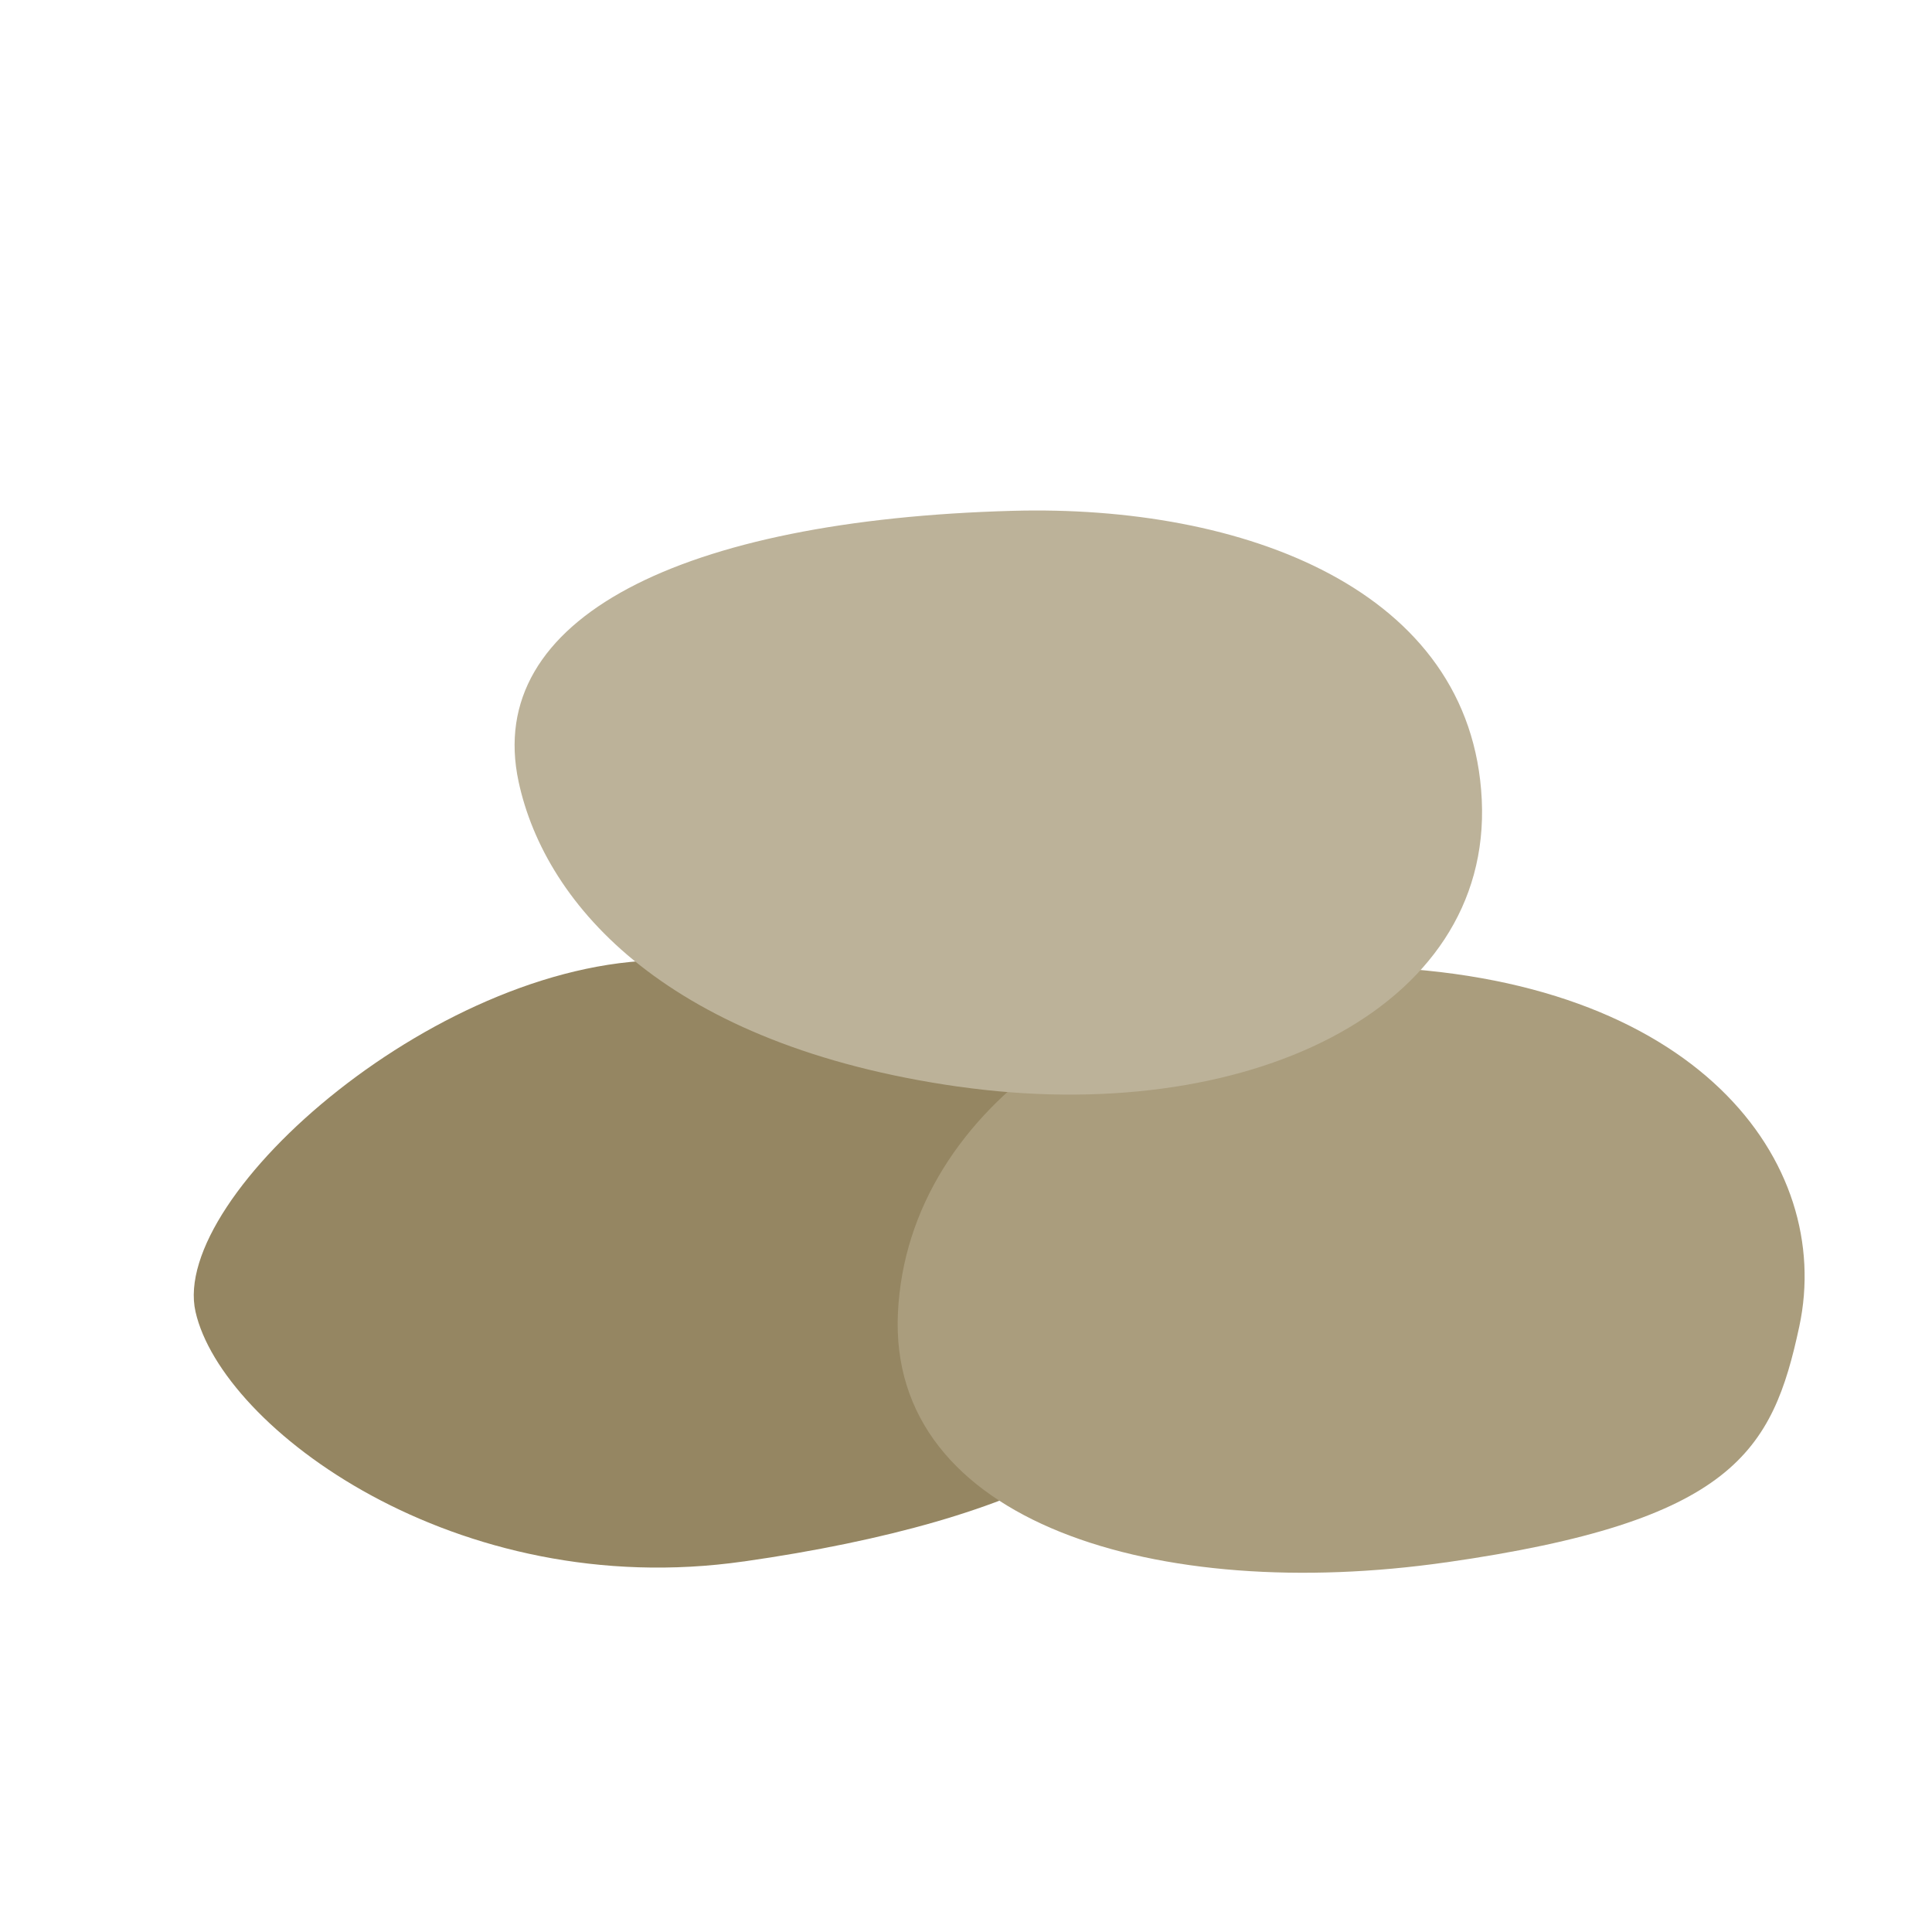
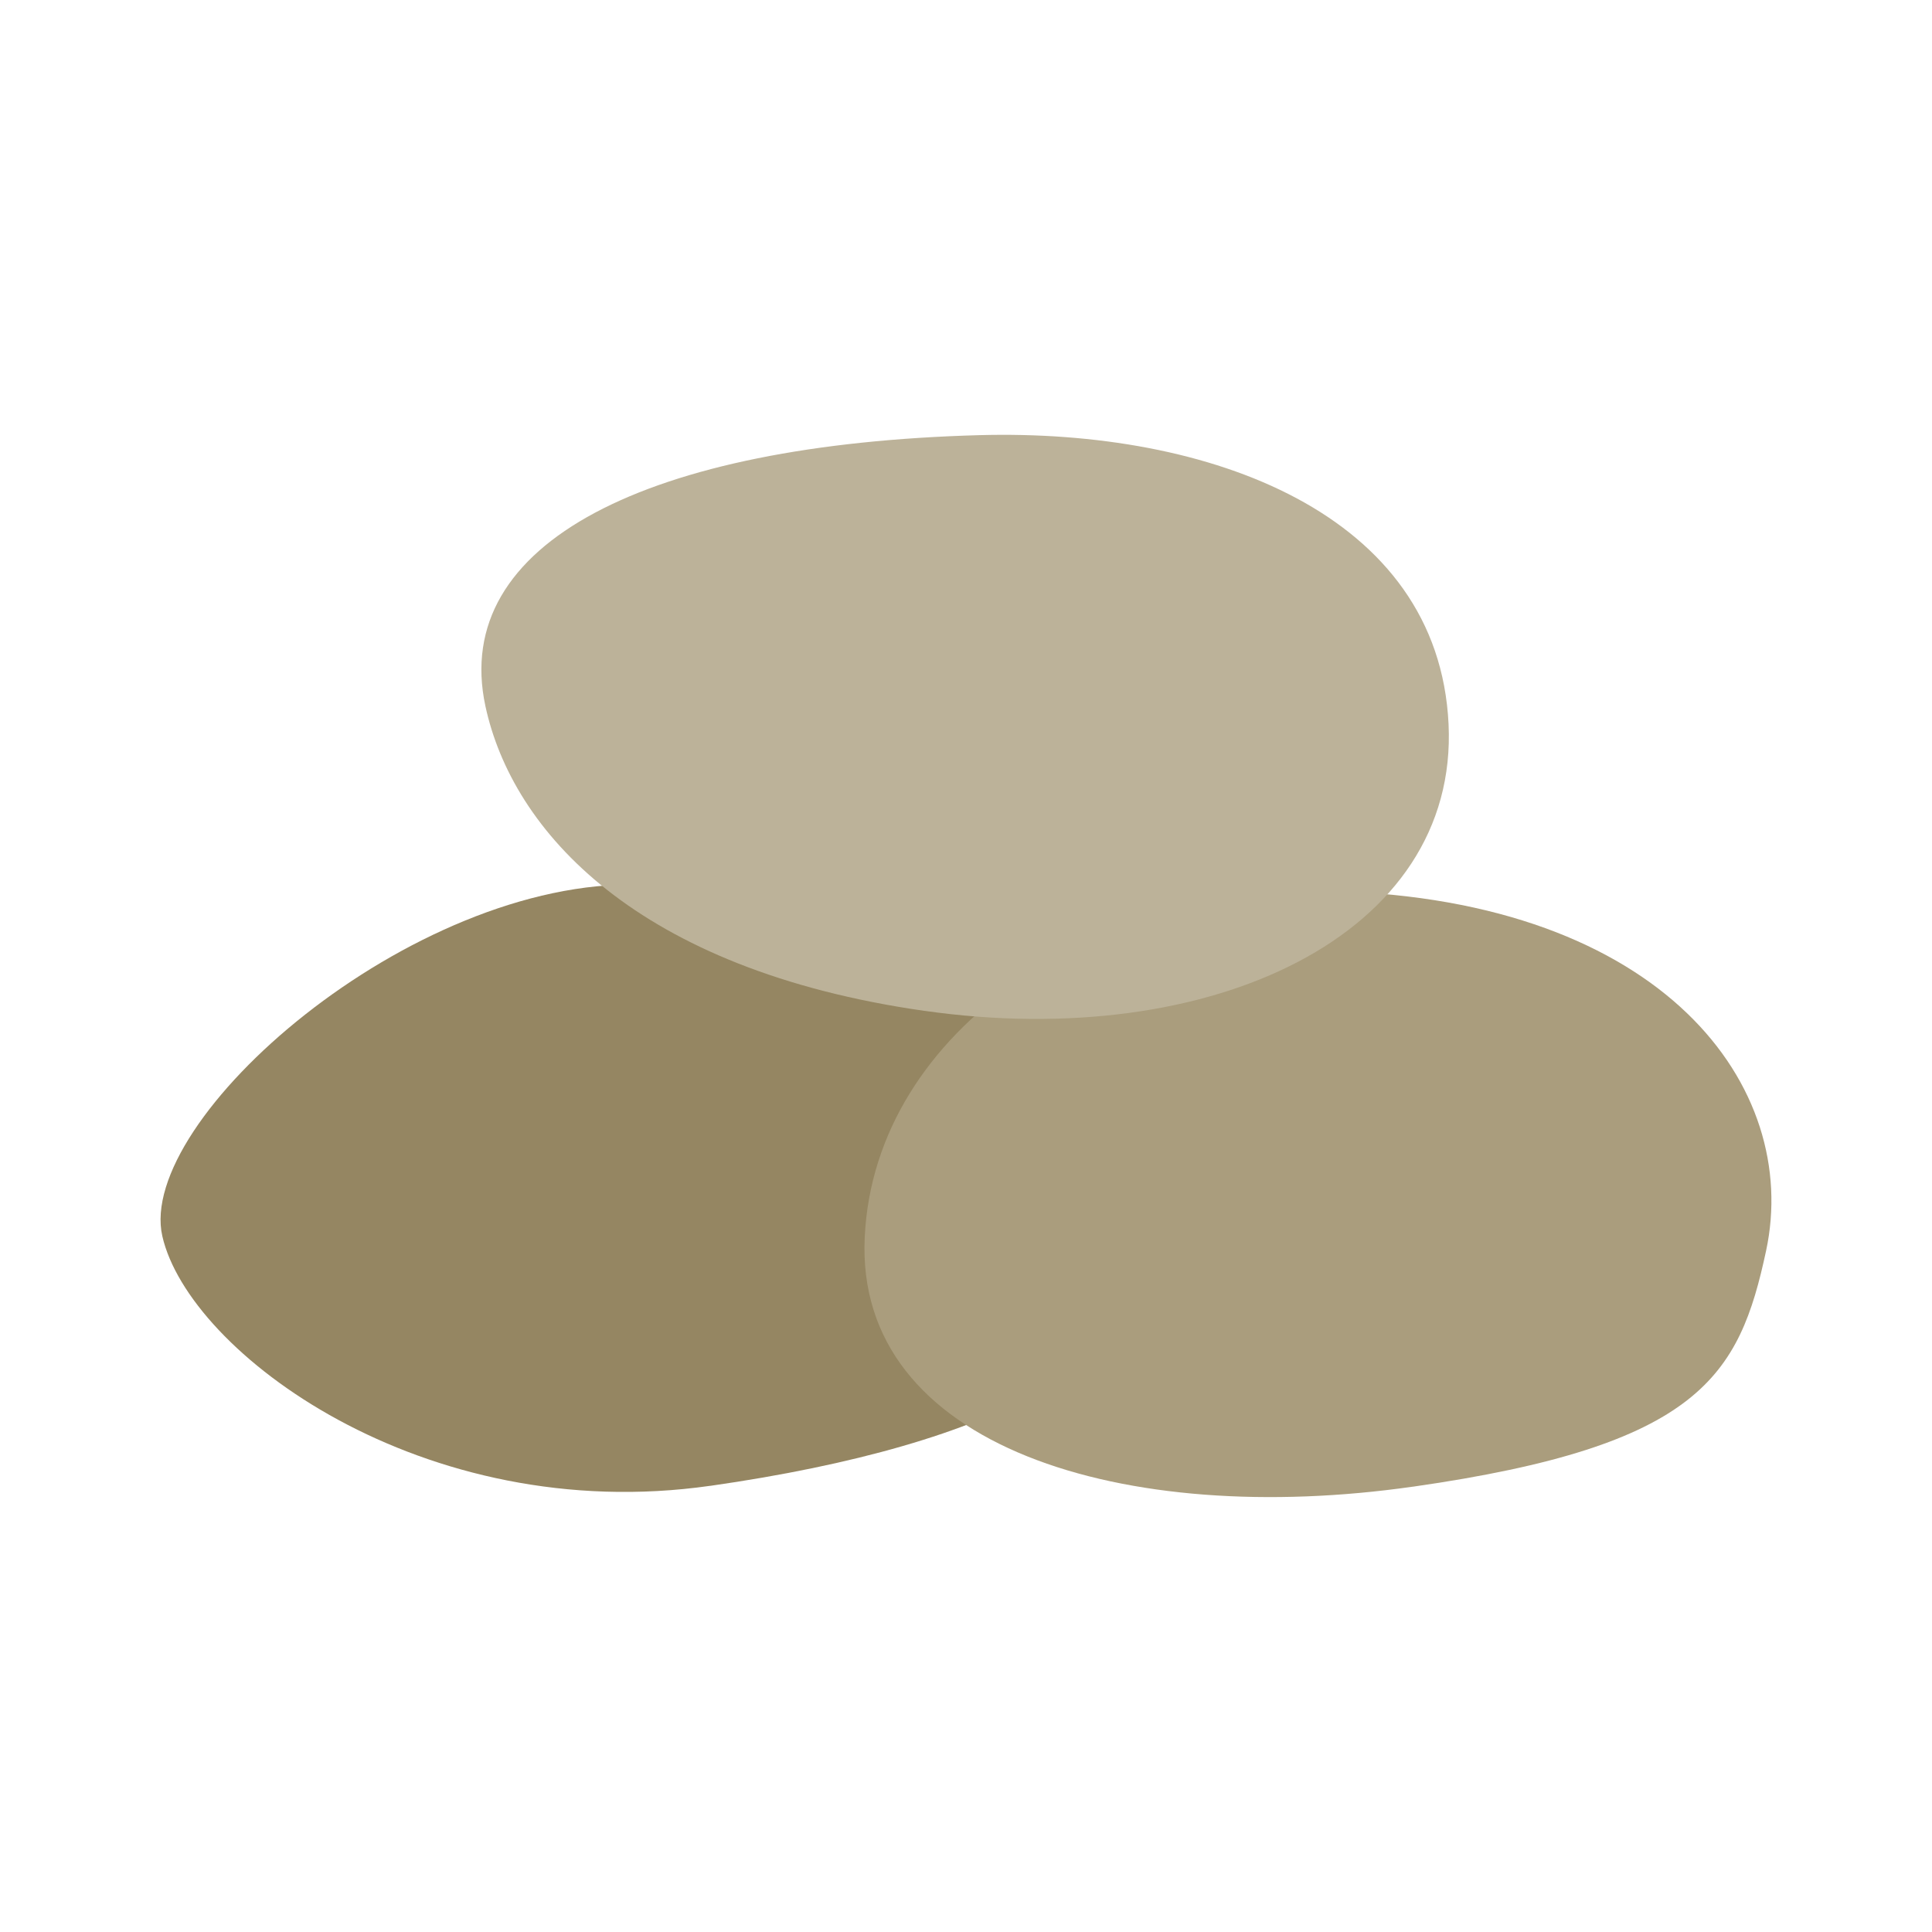
<svg xmlns="http://www.w3.org/2000/svg" width="48" height="48" viewBox="0 0 48 48" version="1.1" id="svg5">
  <defs id="defs2" />
  <g id="layer1">
-     <path style="fill:#958662;fill-opacity:1;stroke:none;stroke-width:2;stroke-dasharray:none;stroke-opacity:1" d="m 18.474,38.795 c 7.139,-1.02 11.368,-3.257 10.403,-6.286 -0.965,-3.028 -3.907,-8.425 -12.141,-8.65 -5.709,-0.156 -12.535,5.844 -11.878,8.733 0.657,2.889 6.477,7.223 13.616,6.202 z" id="path14378" />
-     <path style="fill:#aa9d7d;fill-opacity:1;stroke:none;stroke-width:2;stroke-dasharray:none;stroke-opacity:1" d="m 35.925,38.817 c 7.139,-1.02 8.112,-2.754 8.778,-5.862 0.87,-4.058 -2.529,-8.711 -10.763,-8.936 -5.709,-0.156 -11.379,3.358 -11.631,8.595 -0.253,5.237 6.477,7.223 13.616,6.202 z" id="path14380" />
-     <path style="fill:#bcb299;fill-opacity:1;stroke:none;stroke-width:2;stroke-dasharray:none;stroke-opacity:1" d="m 23.787,26.994 c -7.139,-1.02 -10.236,-4.467 -10.903,-7.575 -0.87,-4.058 4.045,-6.503 12.279,-6.728 5.709,-0.156 11.399,1.94 11.651,7.177 0.253,5.237 -5.888,8.145 -13.027,7.125 z" id="path14382" />
+     <path style="fill:#958662;fill-opacity:1;stroke:none;stroke-width:2;stroke-dasharray:none;stroke-opacity:1" d="m 17.649,36.915 c 7.139,-1.02 11.368,-3.257 10.403,-6.286 -0.965,-3.028 -3.907,-8.425 -12.141,-8.65 -5.709,-0.156 -12.535,5.844 -11.878,8.733 0.657,2.889 6.477,7.223 13.616,6.202 z" id="path14378" />
+     <path style="fill:#aa9d7d;fill-opacity:1;stroke:none;stroke-width:2;stroke-dasharray:none;stroke-opacity:1" d="m 35.1,36.937 c 7.139,-1.02 8.112,-2.754 8.778,-5.862 0.87,-4.058 -2.529,-8.711 -10.763,-8.936 -5.709,-0.156 -11.379,3.358 -11.631,8.595 -0.253,5.237 6.477,7.223 13.616,6.202 z" id="path14380" />
+     <path style="fill:#bcb299;fill-opacity:1;stroke:none;stroke-width:2;stroke-dasharray:none;stroke-opacity:1" d="m 22.962,25.114 c -7.139,-1.02 -10.236,-4.467 -10.903,-7.575 -0.87,-4.058 4.045,-6.503 12.279,-6.728 5.709,-0.156 11.399,1.94 11.651,7.177 0.253,5.237 -5.888,8.145 -13.027,7.125 z" id="path14382" />
  </g>
</svg>
